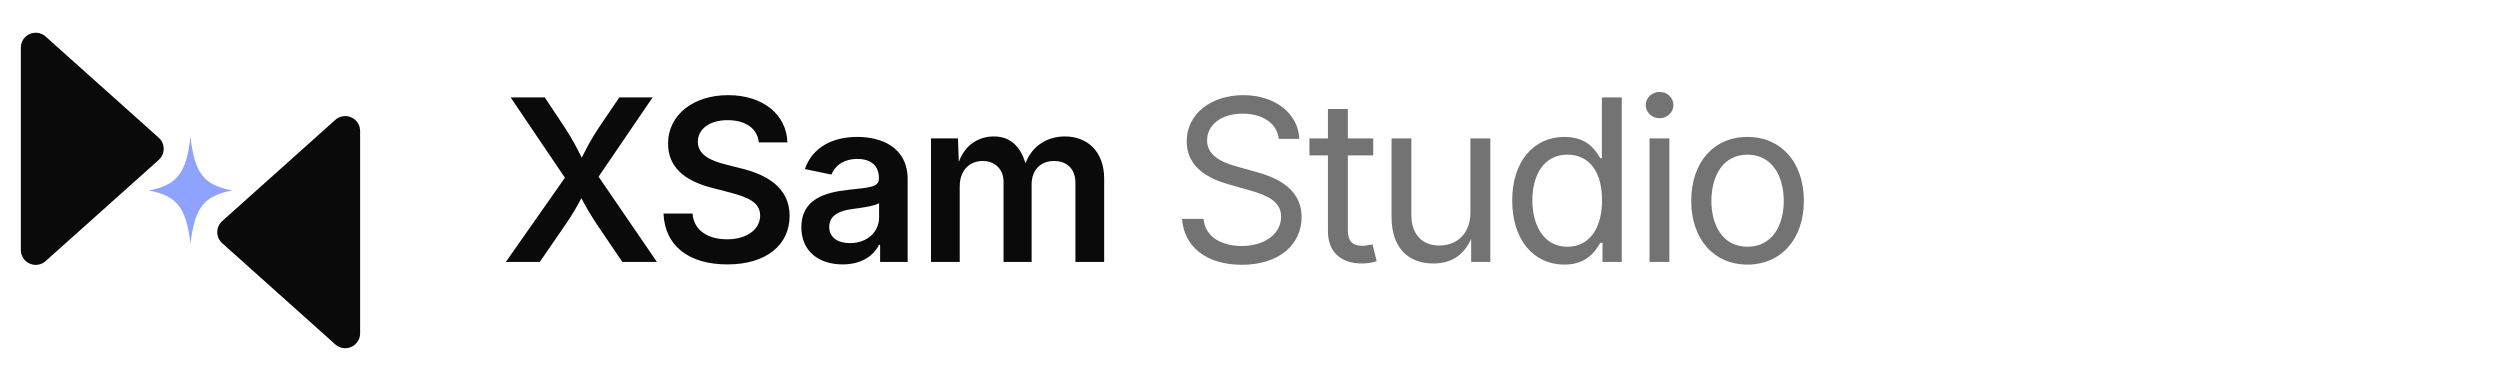
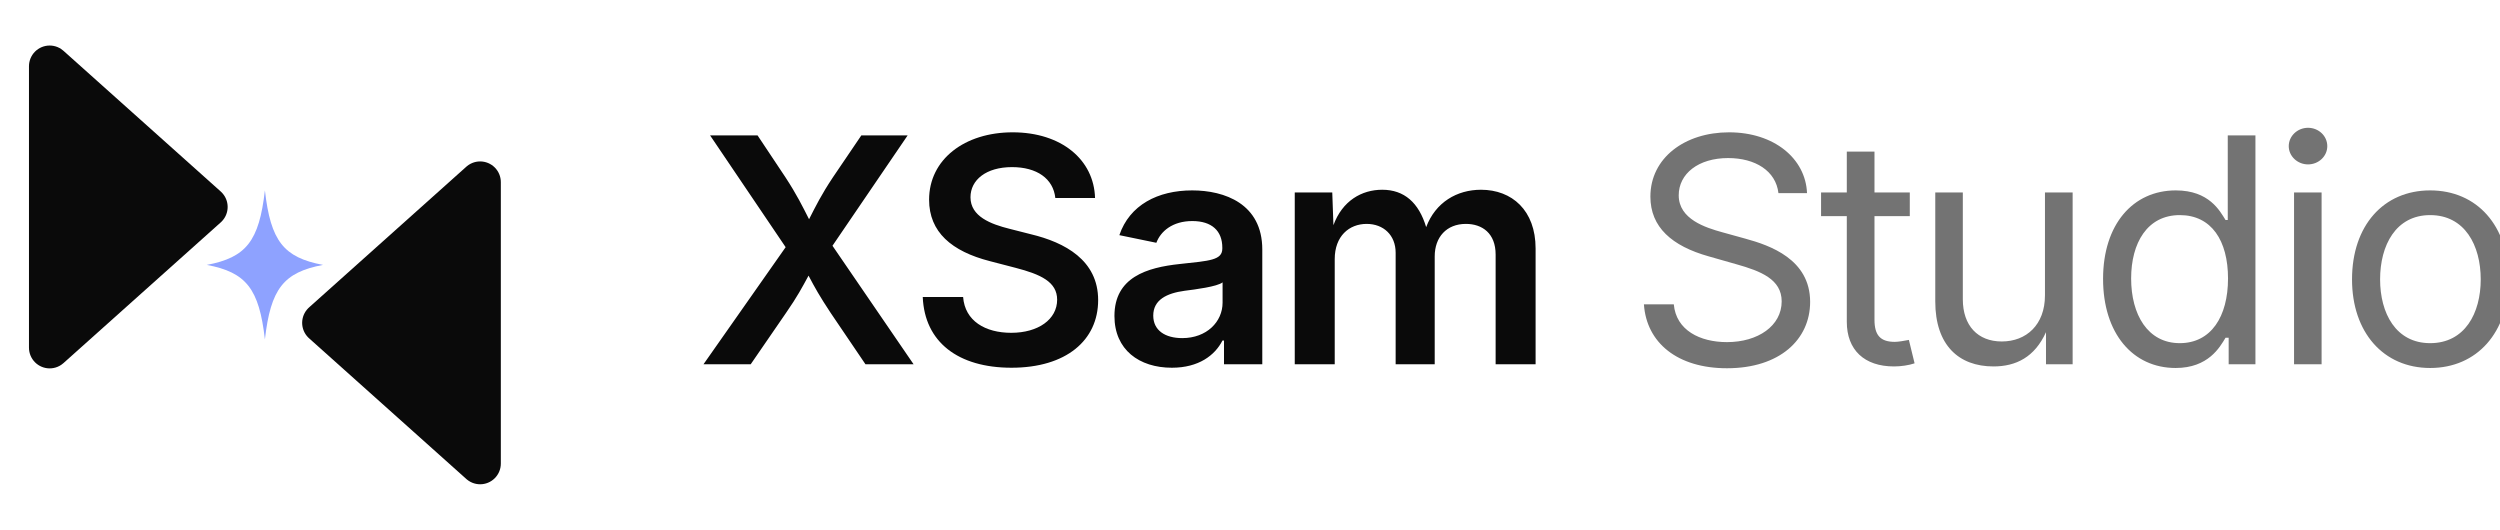
- <svg xmlns="http://www.w3.org/2000/svg" viewBox="0 0 420 64">
+ <svg xmlns="http://www.w3.org/2000/svg" viewBox="0 0 302 64">
  <g>
    <polygon points="6,8 25,25 6,42" fill="#0A0A0A" stroke="#0A0A0A" stroke-width="5" stroke-linejoin="round" />
    <polygon points="58,22 39,39 58,56" fill="#0A0A0A" stroke="#0A0A0A" stroke-width="5" stroke-linejoin="round" />
    <path d="M32 23C32.7 29.12 34.25 31.1 39.02 32 34.25 32.9 32.7 34.88 32 41 31.3 34.88 29.75 32.9 24.98 32 29.75 31.1 31.3 29.12 32 23Z" fill="#8EA2FF" />
  </g>
  <text x="84" y="44" font-family="Inter, Helvetica, Arial, sans-serif" font-size="38" font-weight="600" letter-spacing="-1.2" fill="#0A0A0A">XSam <tspan font-weight="400" fill="#737373">Studio</tspan>
  </text>
</svg>
